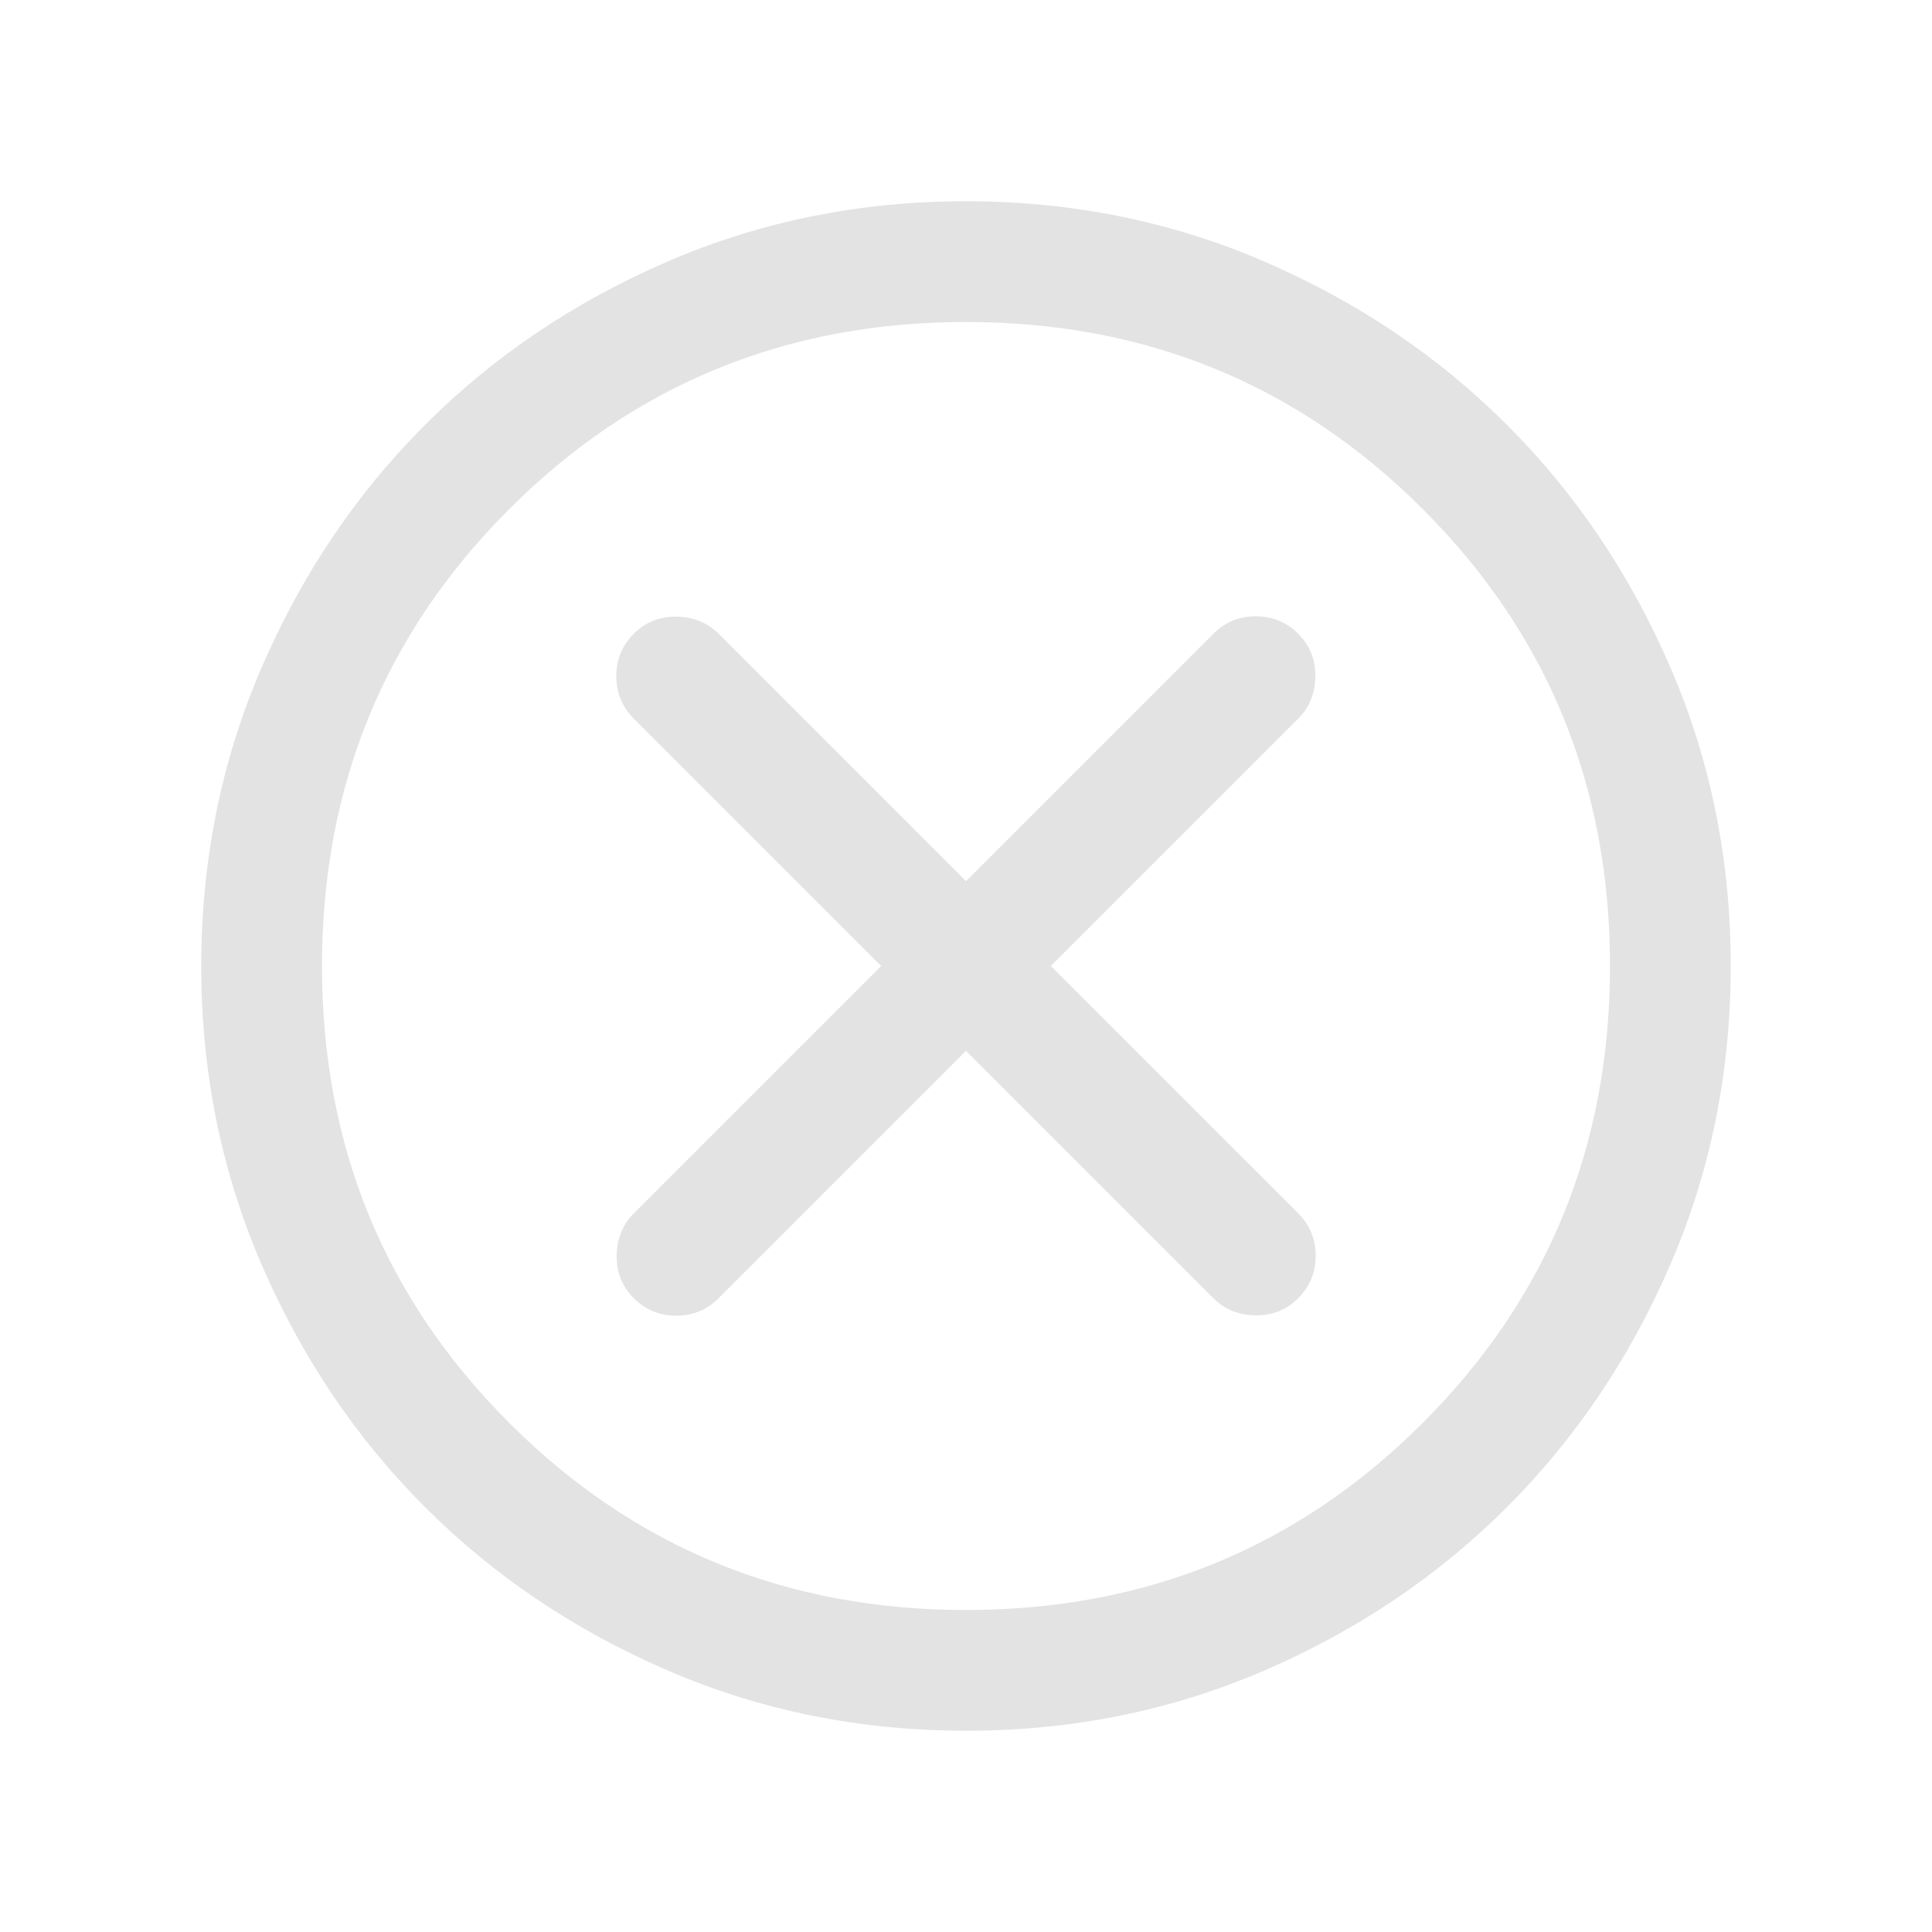
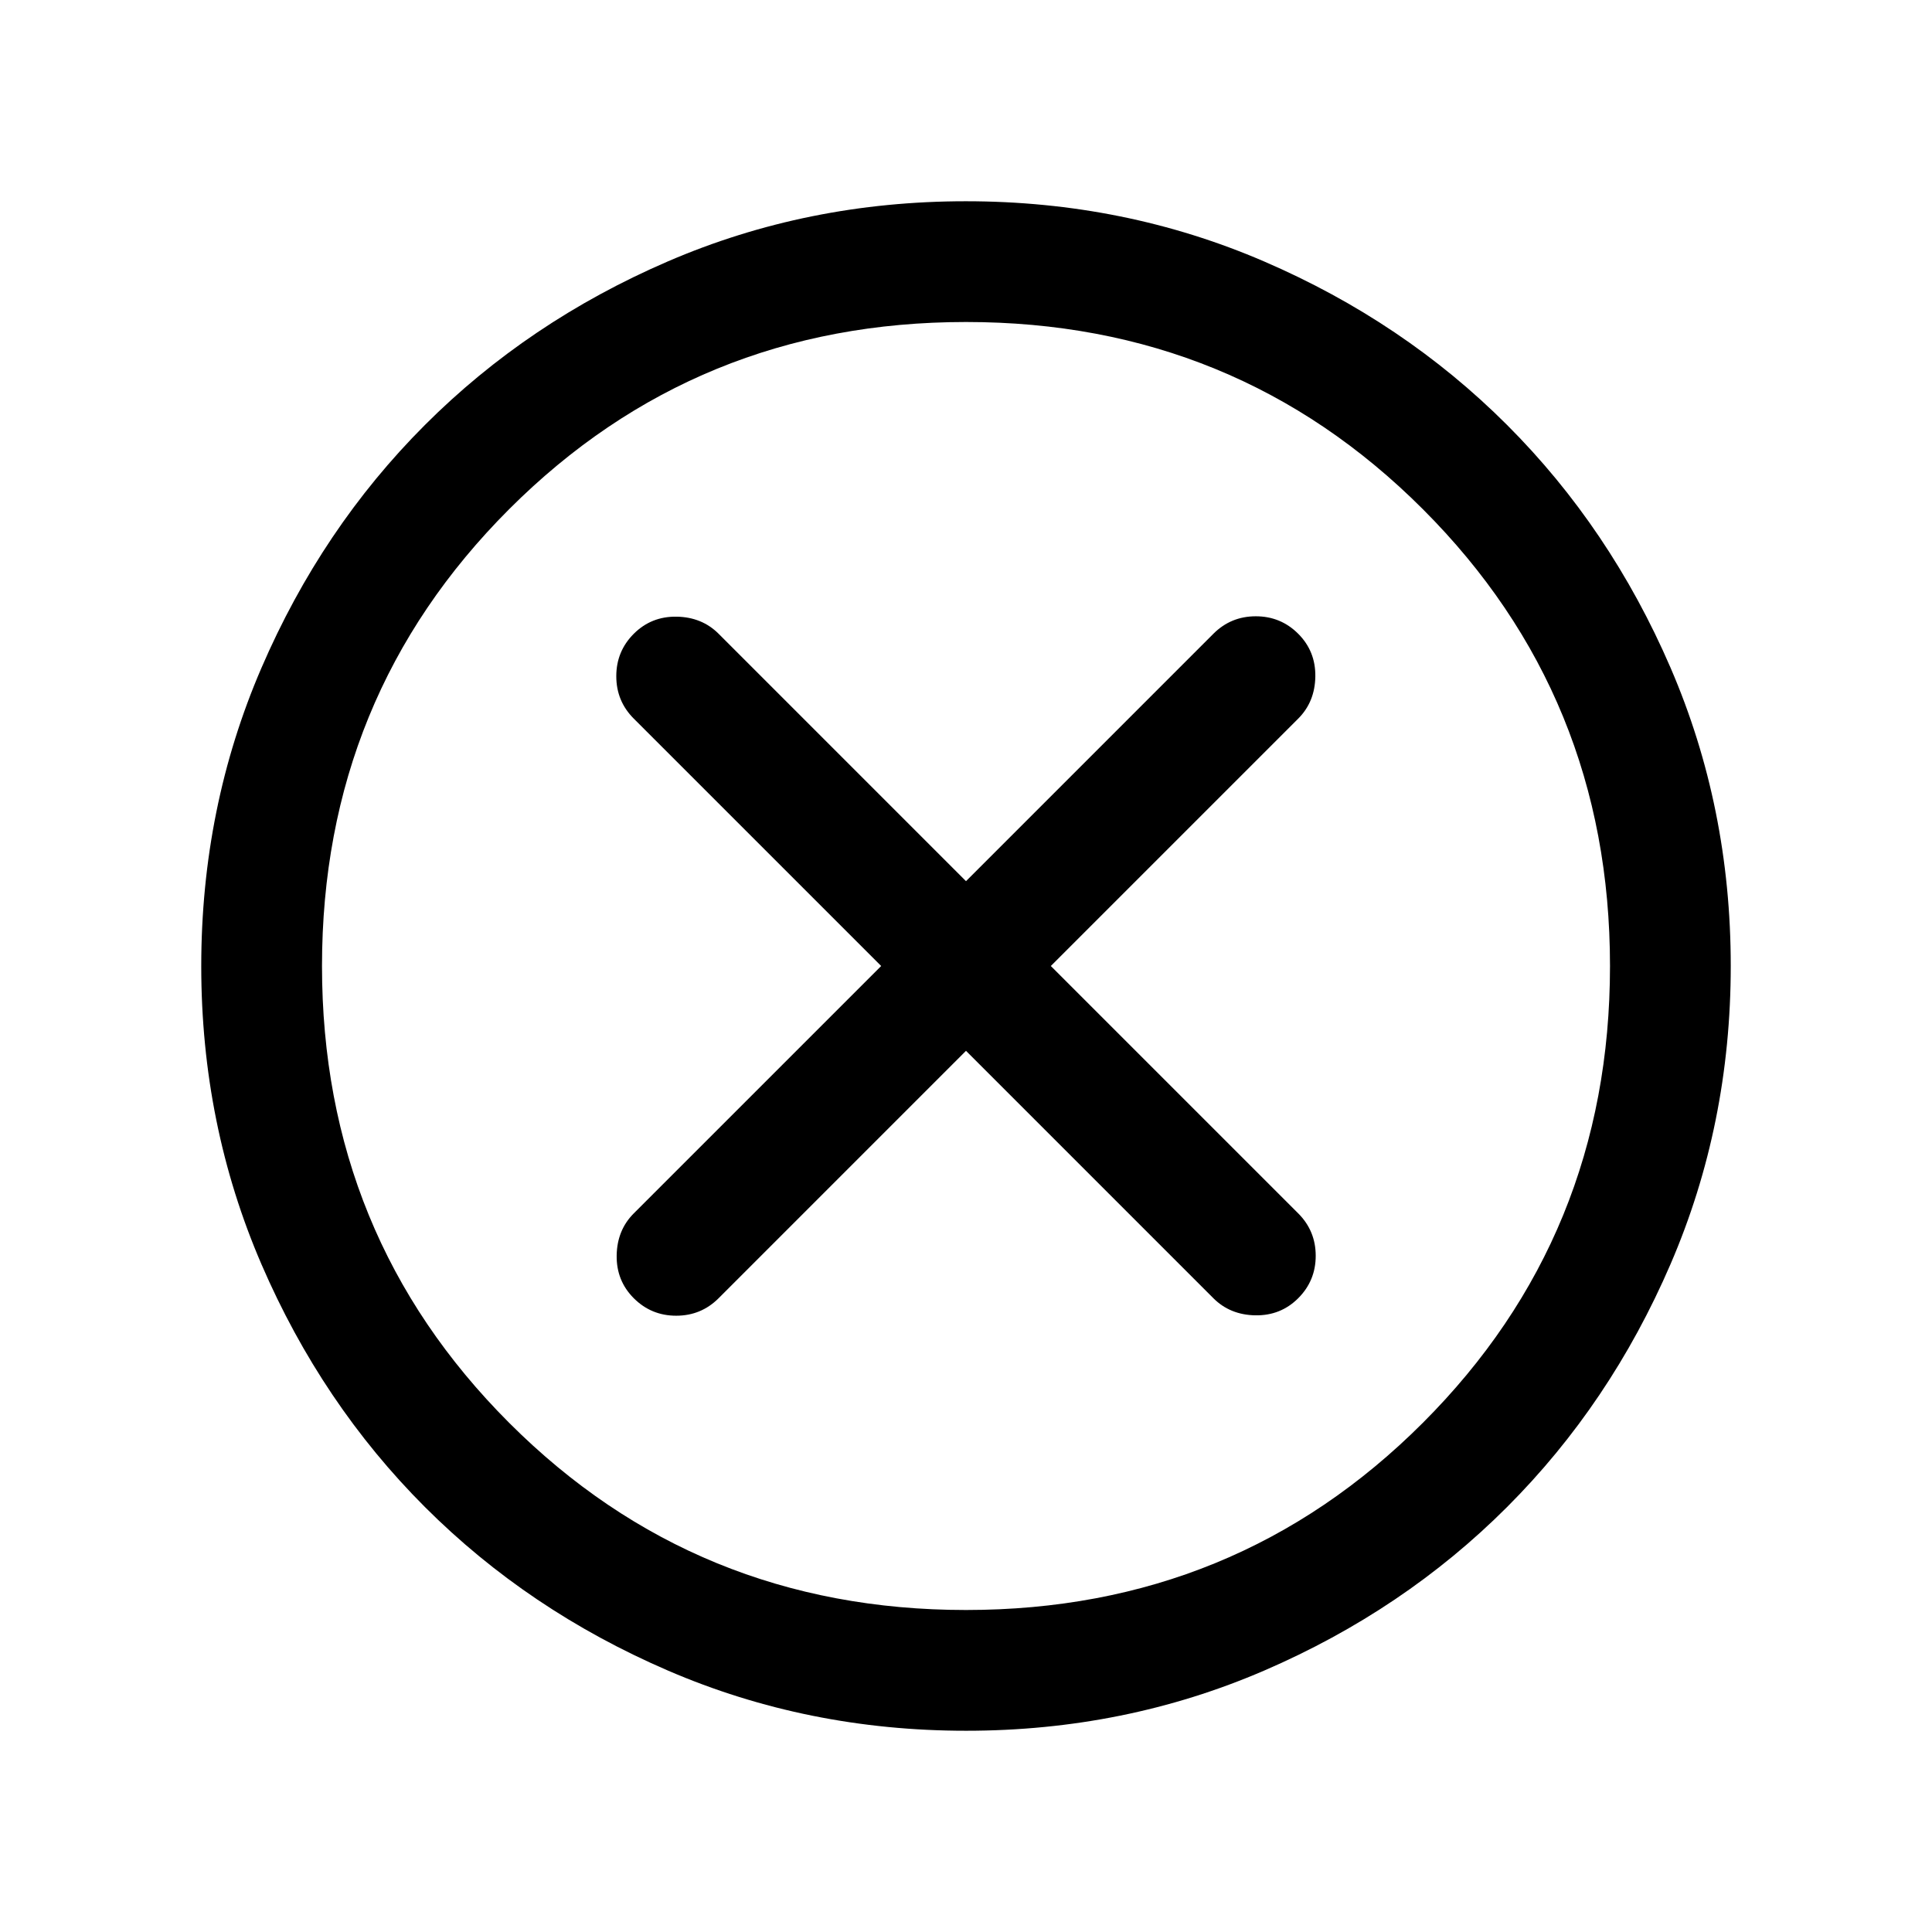
- <svg xmlns="http://www.w3.org/2000/svg" height="24px" viewBox="0 -960 960 960" width="24px" fill="#e3e3e3">
+ <svg xmlns="http://www.w3.org/2000/svg" height="24" viewBox="0 -960 960 960" width="24">
  <path d="m480-437.85 122.92 122.93q8.31 8.3 20.89 8.5 12.57.19 21.27-8.5 8.69-8.7 8.69-21.08 0-12.38-8.69-21.08L522.15-480l122.93-122.92q8.3-8.31 8.5-20.89.19-12.57-8.5-21.27-8.7-8.69-21.08-8.69-12.38 0-21.08 8.69L480-522.15 357.08-645.08q-8.31-8.3-20.89-8.5-12.57-.19-21.27 8.5-8.69 8.7-8.69 21.08 0 12.38 8.69 21.08L437.85-480 314.92-357.08q-8.3 8.31-8.5 20.89-.19 12.57 8.5 21.27 8.7 8.69 21.08 8.69 12.38 0 21.08-8.69L480-437.85Zm.07 337.85q-78.84 0-148.21-29.92t-120.68-81.21q-51.31-51.29-81.25-120.63Q100-401.1 100-479.93q0-78.84 29.92-148.21t81.21-120.68q51.29-51.31 120.63-81.25Q401.1-860 479.93-860q78.84 0 148.21 29.92t120.68 81.21q51.31 51.29 81.25 120.63Q860-558.9 860-480.07q0 78.84-29.92 148.21t-81.21 120.68q-51.29 51.31-120.63 81.25Q558.9-100 480.07-100Zm-.07-60q134 0 227-93t93-227q0-134-93-227t-227-93q-134 0-227 93t-93 227q0 134 93 227t227 93Zm0-320Z" />
</svg>
